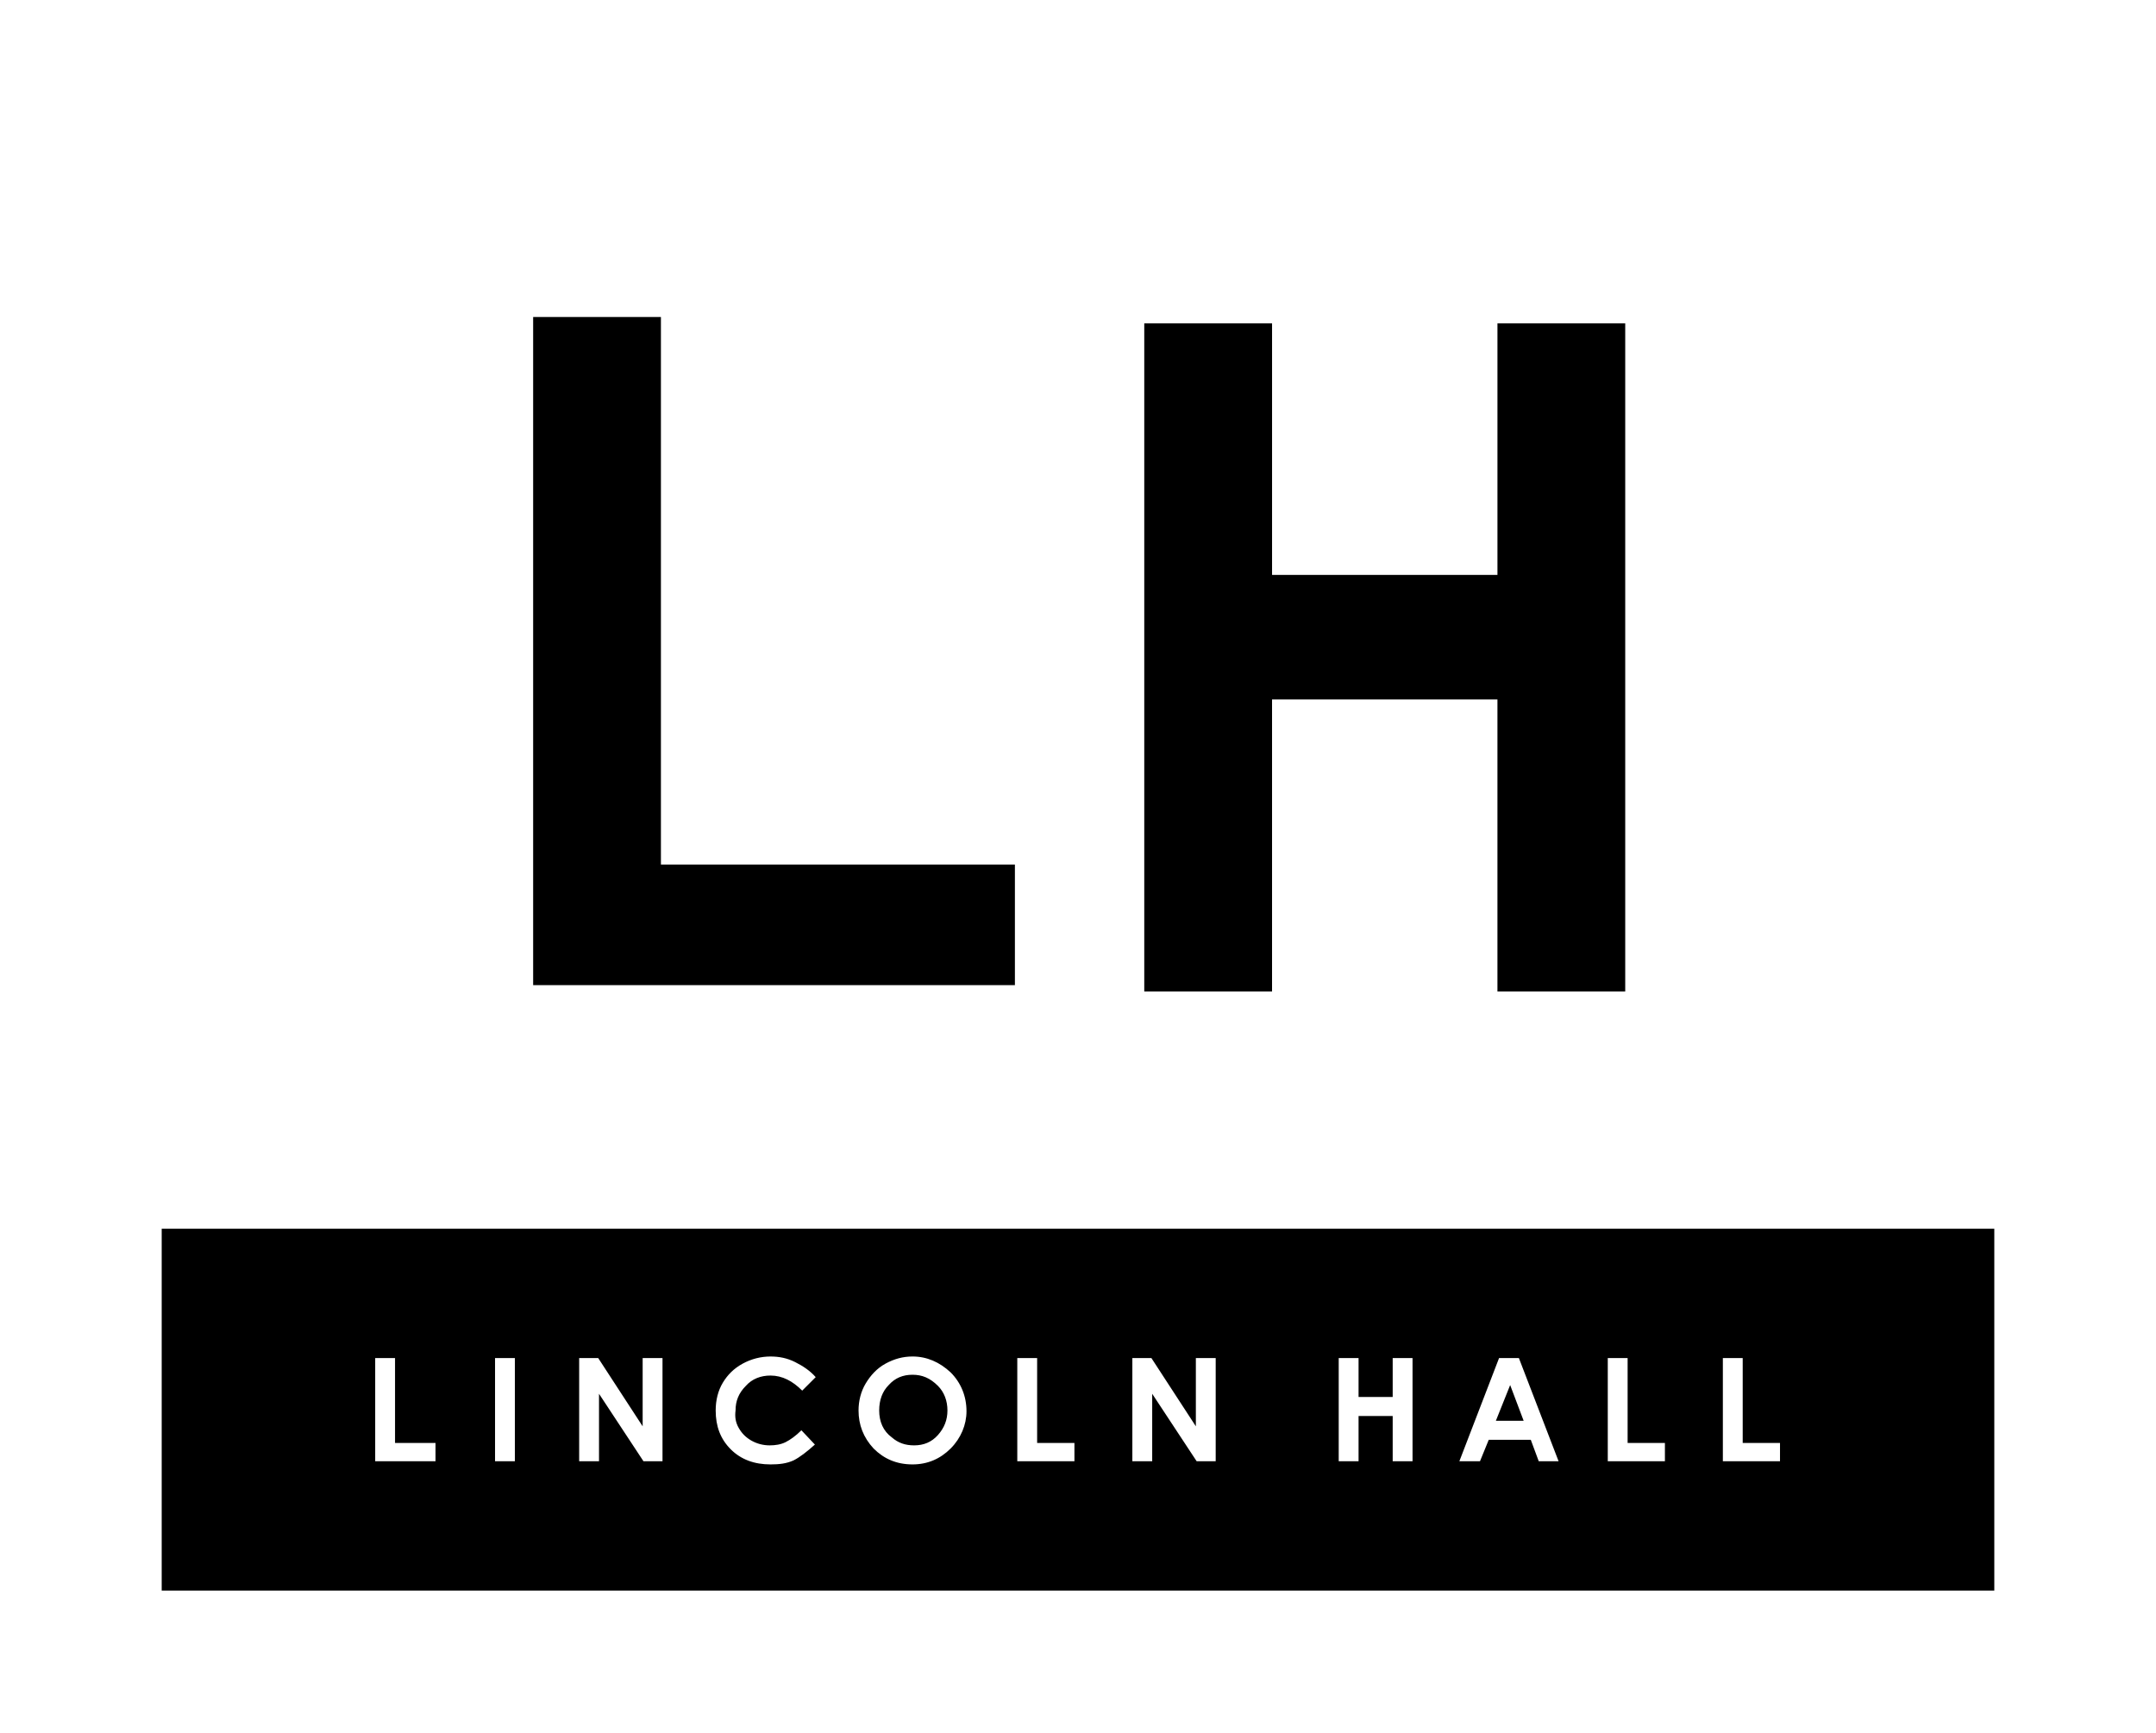
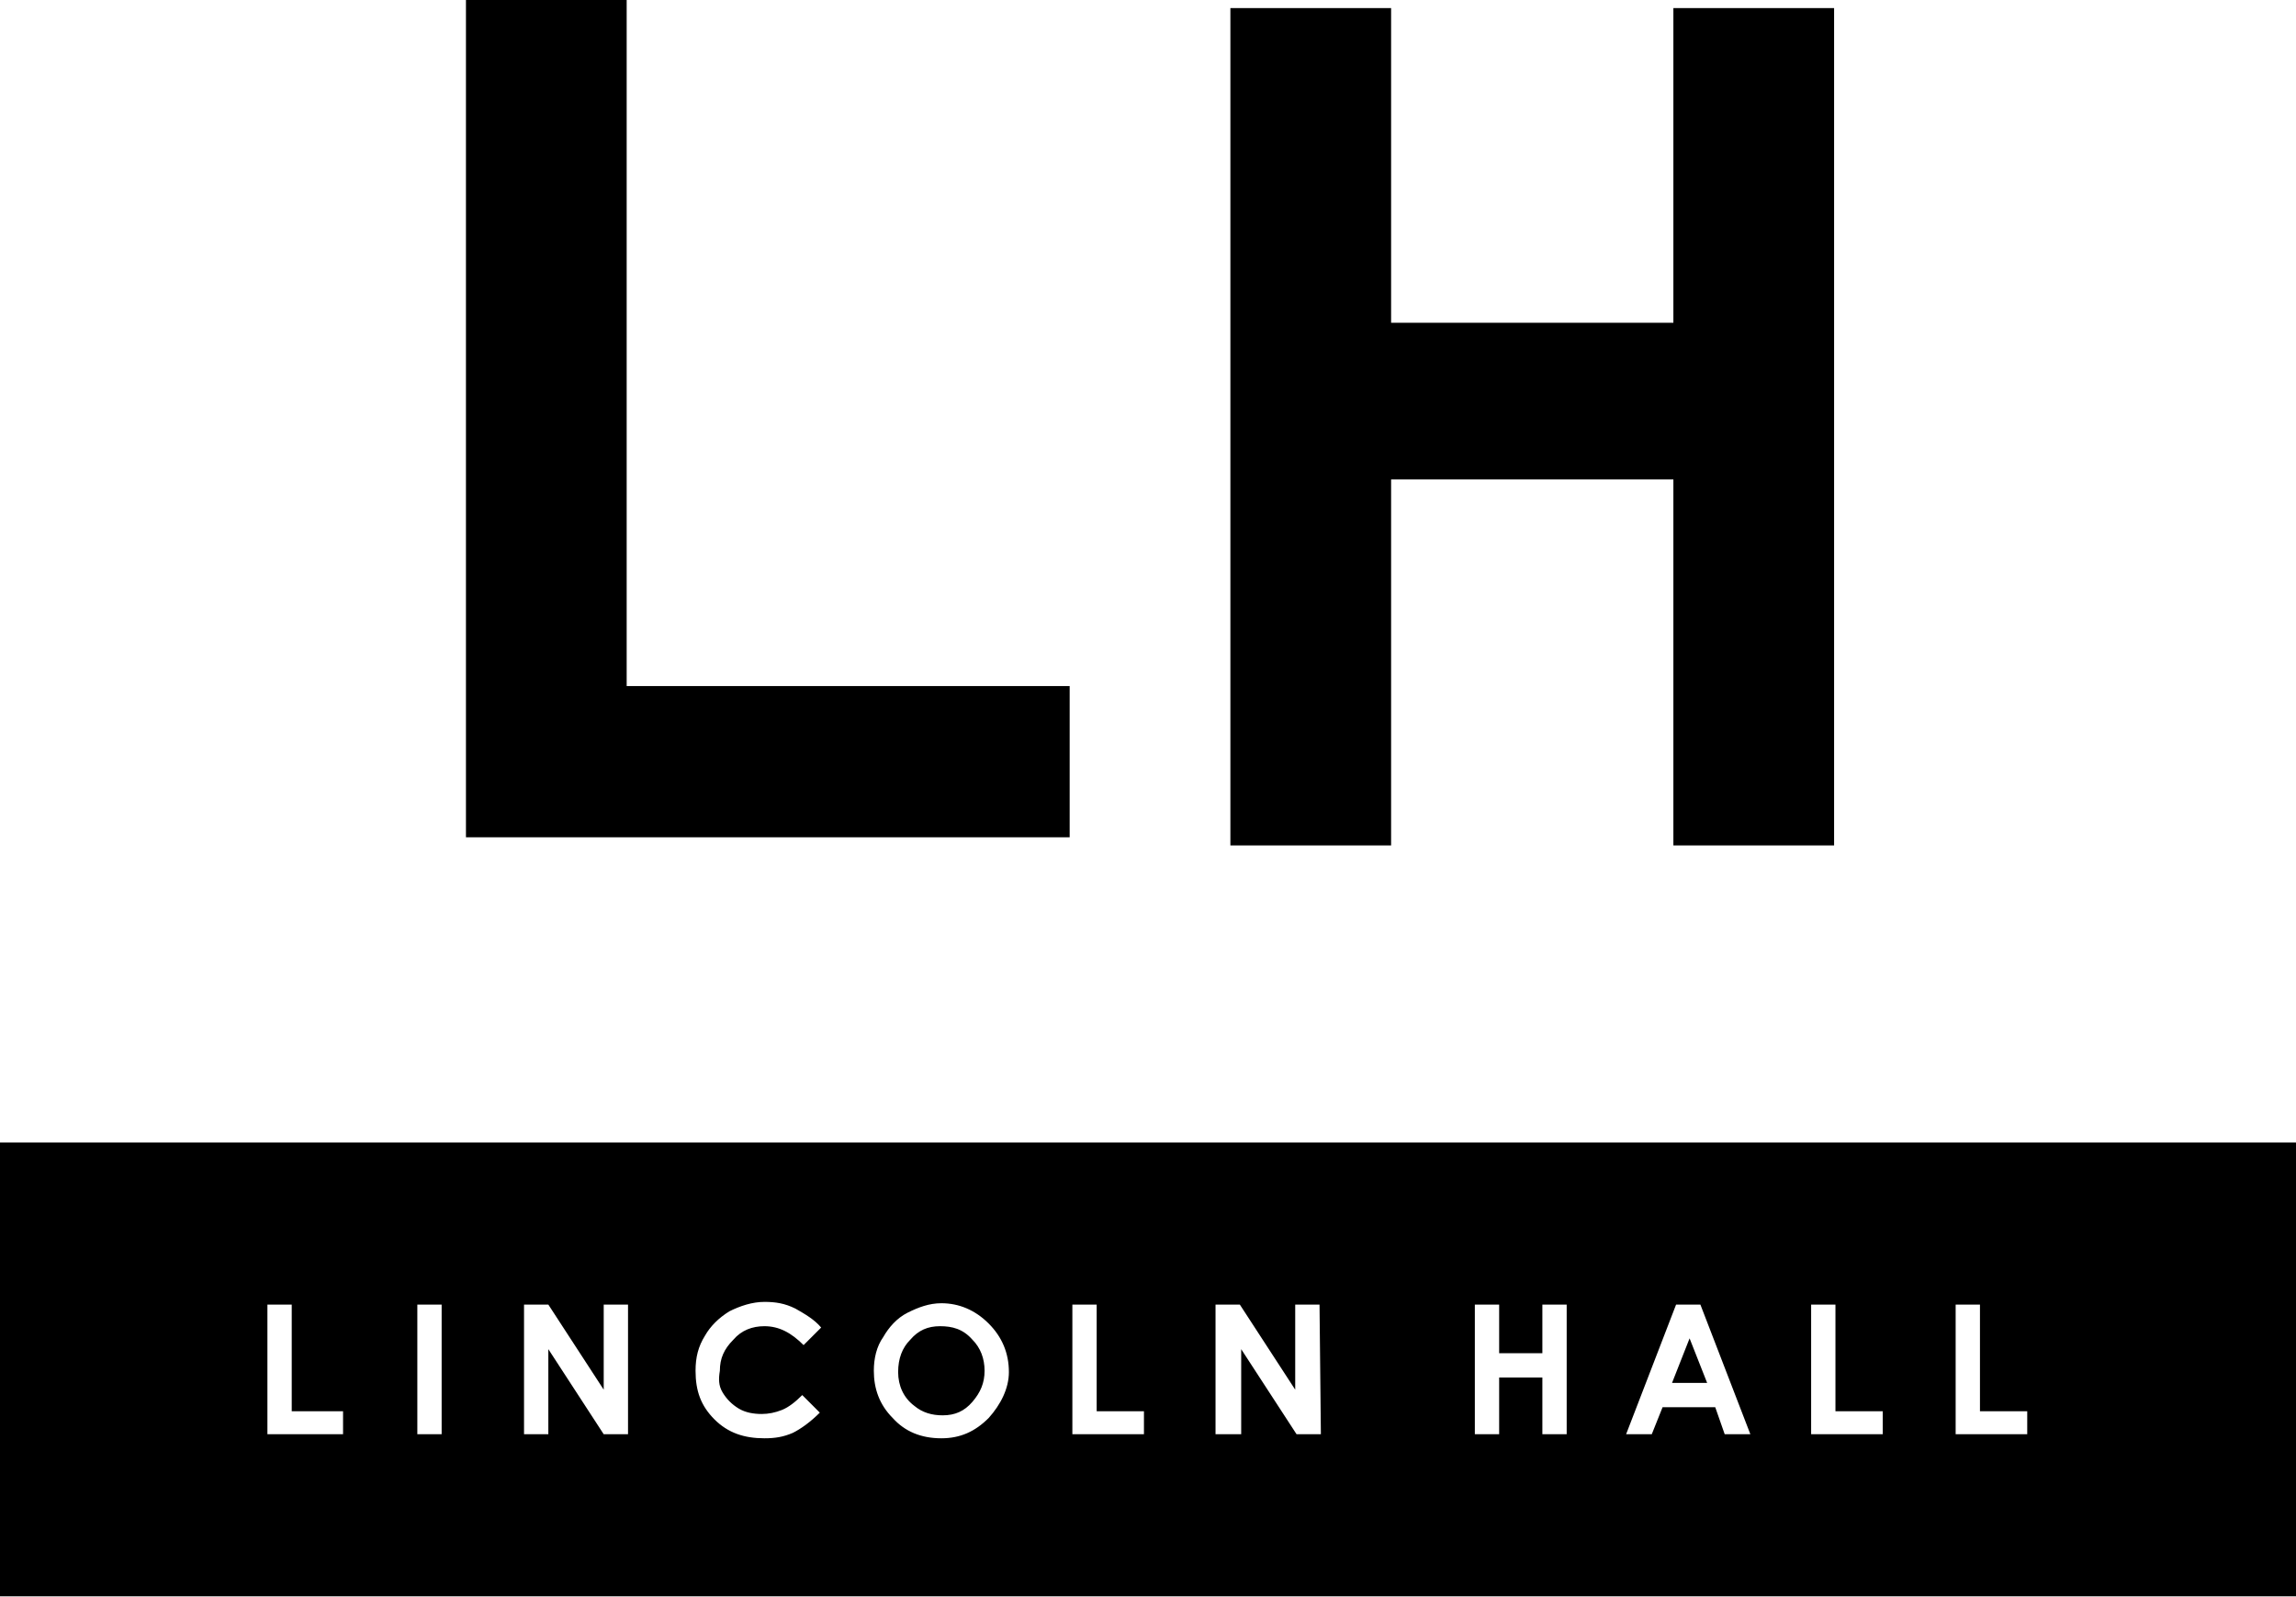
- <svg xmlns="http://www.w3.org/2000/svg" version="1.1" id="Layer_1" x="0px" y="0px" width="200px" height="160.792px" viewBox="-15 61.5 200 160.792" enable-background="new -15 61.5 200 160.792" xml:space="preserve">
-   <path d="M123.764,193.328h2.576l-1.251-3.312L123.764,193.328z M0,175.512v33.572h170v-33.572H0z M25.4,197.083h-5.595v-9.571h1.84  v7.878H25.4V197.083z M32.689,197.083h-1.767v-9.571h1.841v9.571H32.689z M46.458,197.083H44.69l-4.123-6.258v6.258h-1.841v-9.571  h1.767l4.123,6.332v-6.332h1.841V197.083z M53.525,193.99c0.294,0.516,0.663,0.885,1.178,1.179c0.516,0.294,1.104,0.442,1.693,0.442  c0.516,0,1.031-0.074,1.473-0.295s0.957-0.59,1.473-1.104l1.251,1.325c-0.736,0.662-1.399,1.178-1.988,1.473  c-0.663,0.295-1.325,0.368-2.135,0.368c-1.472,0-2.724-0.442-3.681-1.399s-1.399-2.135-1.399-3.607c0-0.957,0.221-1.84,0.663-2.576  c0.442-0.736,1.031-1.326,1.841-1.768c0.81-0.441,1.693-0.662,2.577-0.662c0.81,0,1.546,0.146,2.283,0.515  c0.736,0.368,1.398,0.81,1.914,1.399l-1.251,1.252c-0.884-0.885-1.841-1.399-2.945-1.399c-0.883,0-1.693,0.294-2.282,0.957  c-0.663,0.663-0.957,1.399-0.957,2.282C53.157,192.96,53.231,193.476,53.525,193.99z M73.183,195.905  c-0.957,0.957-2.135,1.473-3.534,1.473c-1.473,0-2.651-0.516-3.608-1.473c-0.957-1.03-1.399-2.209-1.399-3.534  c0-0.883,0.221-1.768,0.663-2.503c0.442-0.736,1.031-1.399,1.841-1.841s1.62-0.662,2.503-0.662c1.325,0,2.503,0.515,3.534,1.473  c0.957,0.957,1.473,2.208,1.473,3.607C74.656,193.696,74.14,194.948,73.183,195.905z M84.669,197.083h-5.301v-9.571h1.841v7.878  h3.46V197.083z M97.773,197.083h-1.767l-4.123-6.258v6.258h-1.841v-9.571h1.768l4.123,6.332v-6.332h1.84V197.083L97.773,197.083z   M116.033,197.083h-1.841v-4.196h-3.166v4.196h-1.841v-9.571h1.841v3.607h3.166v-3.607h1.841V197.083z M127.739,197.083  l-0.736-1.987h-3.901l-0.811,1.987h-1.914l3.682-9.571h1.84l3.682,9.571H127.739z M139.445,197.083h-5.301v-9.571h1.841v7.878h3.46  V197.083z M150.121,197.083h-5.301v-9.571h1.841v7.878h3.46V197.083z M69.649,189.059c-0.884,0-1.62,0.294-2.209,0.957  c-0.589,0.588-0.883,1.398-0.883,2.355c0,1.031,0.368,1.914,1.178,2.504c0.589,0.515,1.251,0.736,2.062,0.736  c0.884,0,1.62-0.295,2.209-0.958c0.589-0.663,0.883-1.398,0.883-2.282c0-0.883-0.294-1.693-0.883-2.282  C71.269,189.353,70.533,189.059,69.649,189.059z M34.457,90.916H46.31v50.801h32.837v11.191h-44.69V90.916z M91.147,153.497h11.854  v-27.094h20.908v27.094h11.854V91.505H123.91v23.339h-20.908V91.505H91.147V153.497L91.147,153.497z" />
+ <svg xmlns="http://www.w3.org/2000/svg" version="1.1" id="Layer_1" x="0px" y="0px" viewBox="85 -65.8 170 118.2" enable-background="new 85 -65.8 170 118.2" xml:space="preserve">
+   <path d="M208.8,36.6h2.6l-1.3-3.3L208.8,36.6z M85,18.8v33.6h170V18.8H85z M110.4,40.4h-5.6v-9.6h1.8v7.9h3.8V40.4z M117.7,40.4  h-1.8v-9.6h1.8L117.7,40.4L117.7,40.4z M131.5,40.4h-1.8l-4.1-6.3v6.3h-1.8v-9.6h1.8l4.1,6.3v-6.3h1.8L131.5,40.4L131.5,40.4z   M138.5,37.3c0.3,0.5,0.7,0.9,1.2,1.2c0.5,0.3,1.1,0.4,1.7,0.4c0.5,0,1-0.1,1.5-0.3s1-0.6,1.5-1.1l1.3,1.3c-0.7,0.7-1.4,1.2-2,1.5  c-0.7,0.3-1.3,0.4-2.1,0.4c-1.5,0-2.7-0.4-3.7-1.4s-1.4-2.1-1.4-3.6c0-1,0.2-1.8,0.7-2.6c0.4-0.7,1-1.3,1.8-1.8  c0.8-0.4,1.7-0.7,2.6-0.7c0.8,0,1.5,0.1,2.3,0.5c0.7,0.4,1.4,0.8,1.9,1.4l-1.3,1.3c-0.9-0.9-1.8-1.4-2.9-1.4c-0.9,0-1.7,0.3-2.3,1  c-0.7,0.7-1,1.4-1,2.3C138.2,36.3,138.2,36.8,138.5,37.3z M158.2,39.2c-1,1-2.1,1.5-3.5,1.5c-1.5,0-2.7-0.5-3.6-1.5  c-1-1-1.4-2.2-1.4-3.5c0-0.9,0.2-1.8,0.7-2.5c0.4-0.7,1-1.4,1.8-1.8c0.8-0.4,1.6-0.7,2.5-0.7c1.3,0,2.5,0.5,3.5,1.5  c1,1,1.5,2.2,1.5,3.6C159.7,37,159.1,38.2,158.2,39.2z M169.7,40.4h-5.3v-9.6h1.8v7.9h3.5V40.4z M182.8,40.4H181l-4.1-6.3v6.3H175  v-9.6h1.8l4.1,6.3v-6.3h1.8L182.8,40.4L182.8,40.4z M201,40.4h-1.8v-4.2H196v4.2h-1.8v-9.6h1.8v3.6h3.2v-3.6h1.8V40.4z M212.7,40.4  l-0.7-2h-3.9l-0.8,2h-1.9l3.7-9.6h1.8l3.7,9.6H212.7z M224.4,40.4h-5.3v-9.6h1.8v7.9h3.5L224.4,40.4L224.4,40.4z M235.1,40.4h-5.3  v-9.6h1.8v7.9h3.5L235.1,40.4L235.1,40.4z M154.6,32.4c-0.9,0-1.6,0.3-2.2,1c-0.6,0.6-0.9,1.4-0.9,2.4c0,1,0.4,1.9,1.2,2.5  c0.6,0.5,1.3,0.7,2.1,0.7c0.9,0,1.6-0.3,2.2-1s0.9-1.4,0.9-2.3c0-0.9-0.3-1.7-0.9-2.3C156.3,32.6,155.5,32.4,154.6,32.4z   M119.5-65.8h11.9V-15h32.8v11.2h-44.7C119.5-3.8,119.5-65.8,119.5-65.8z M176.1-3.2H188v-27.1h20.9v27.1h11.9v-62h-11.9v23.3H188  v-23.3h-11.9V-3.2L176.1-3.2z" />
</svg>
